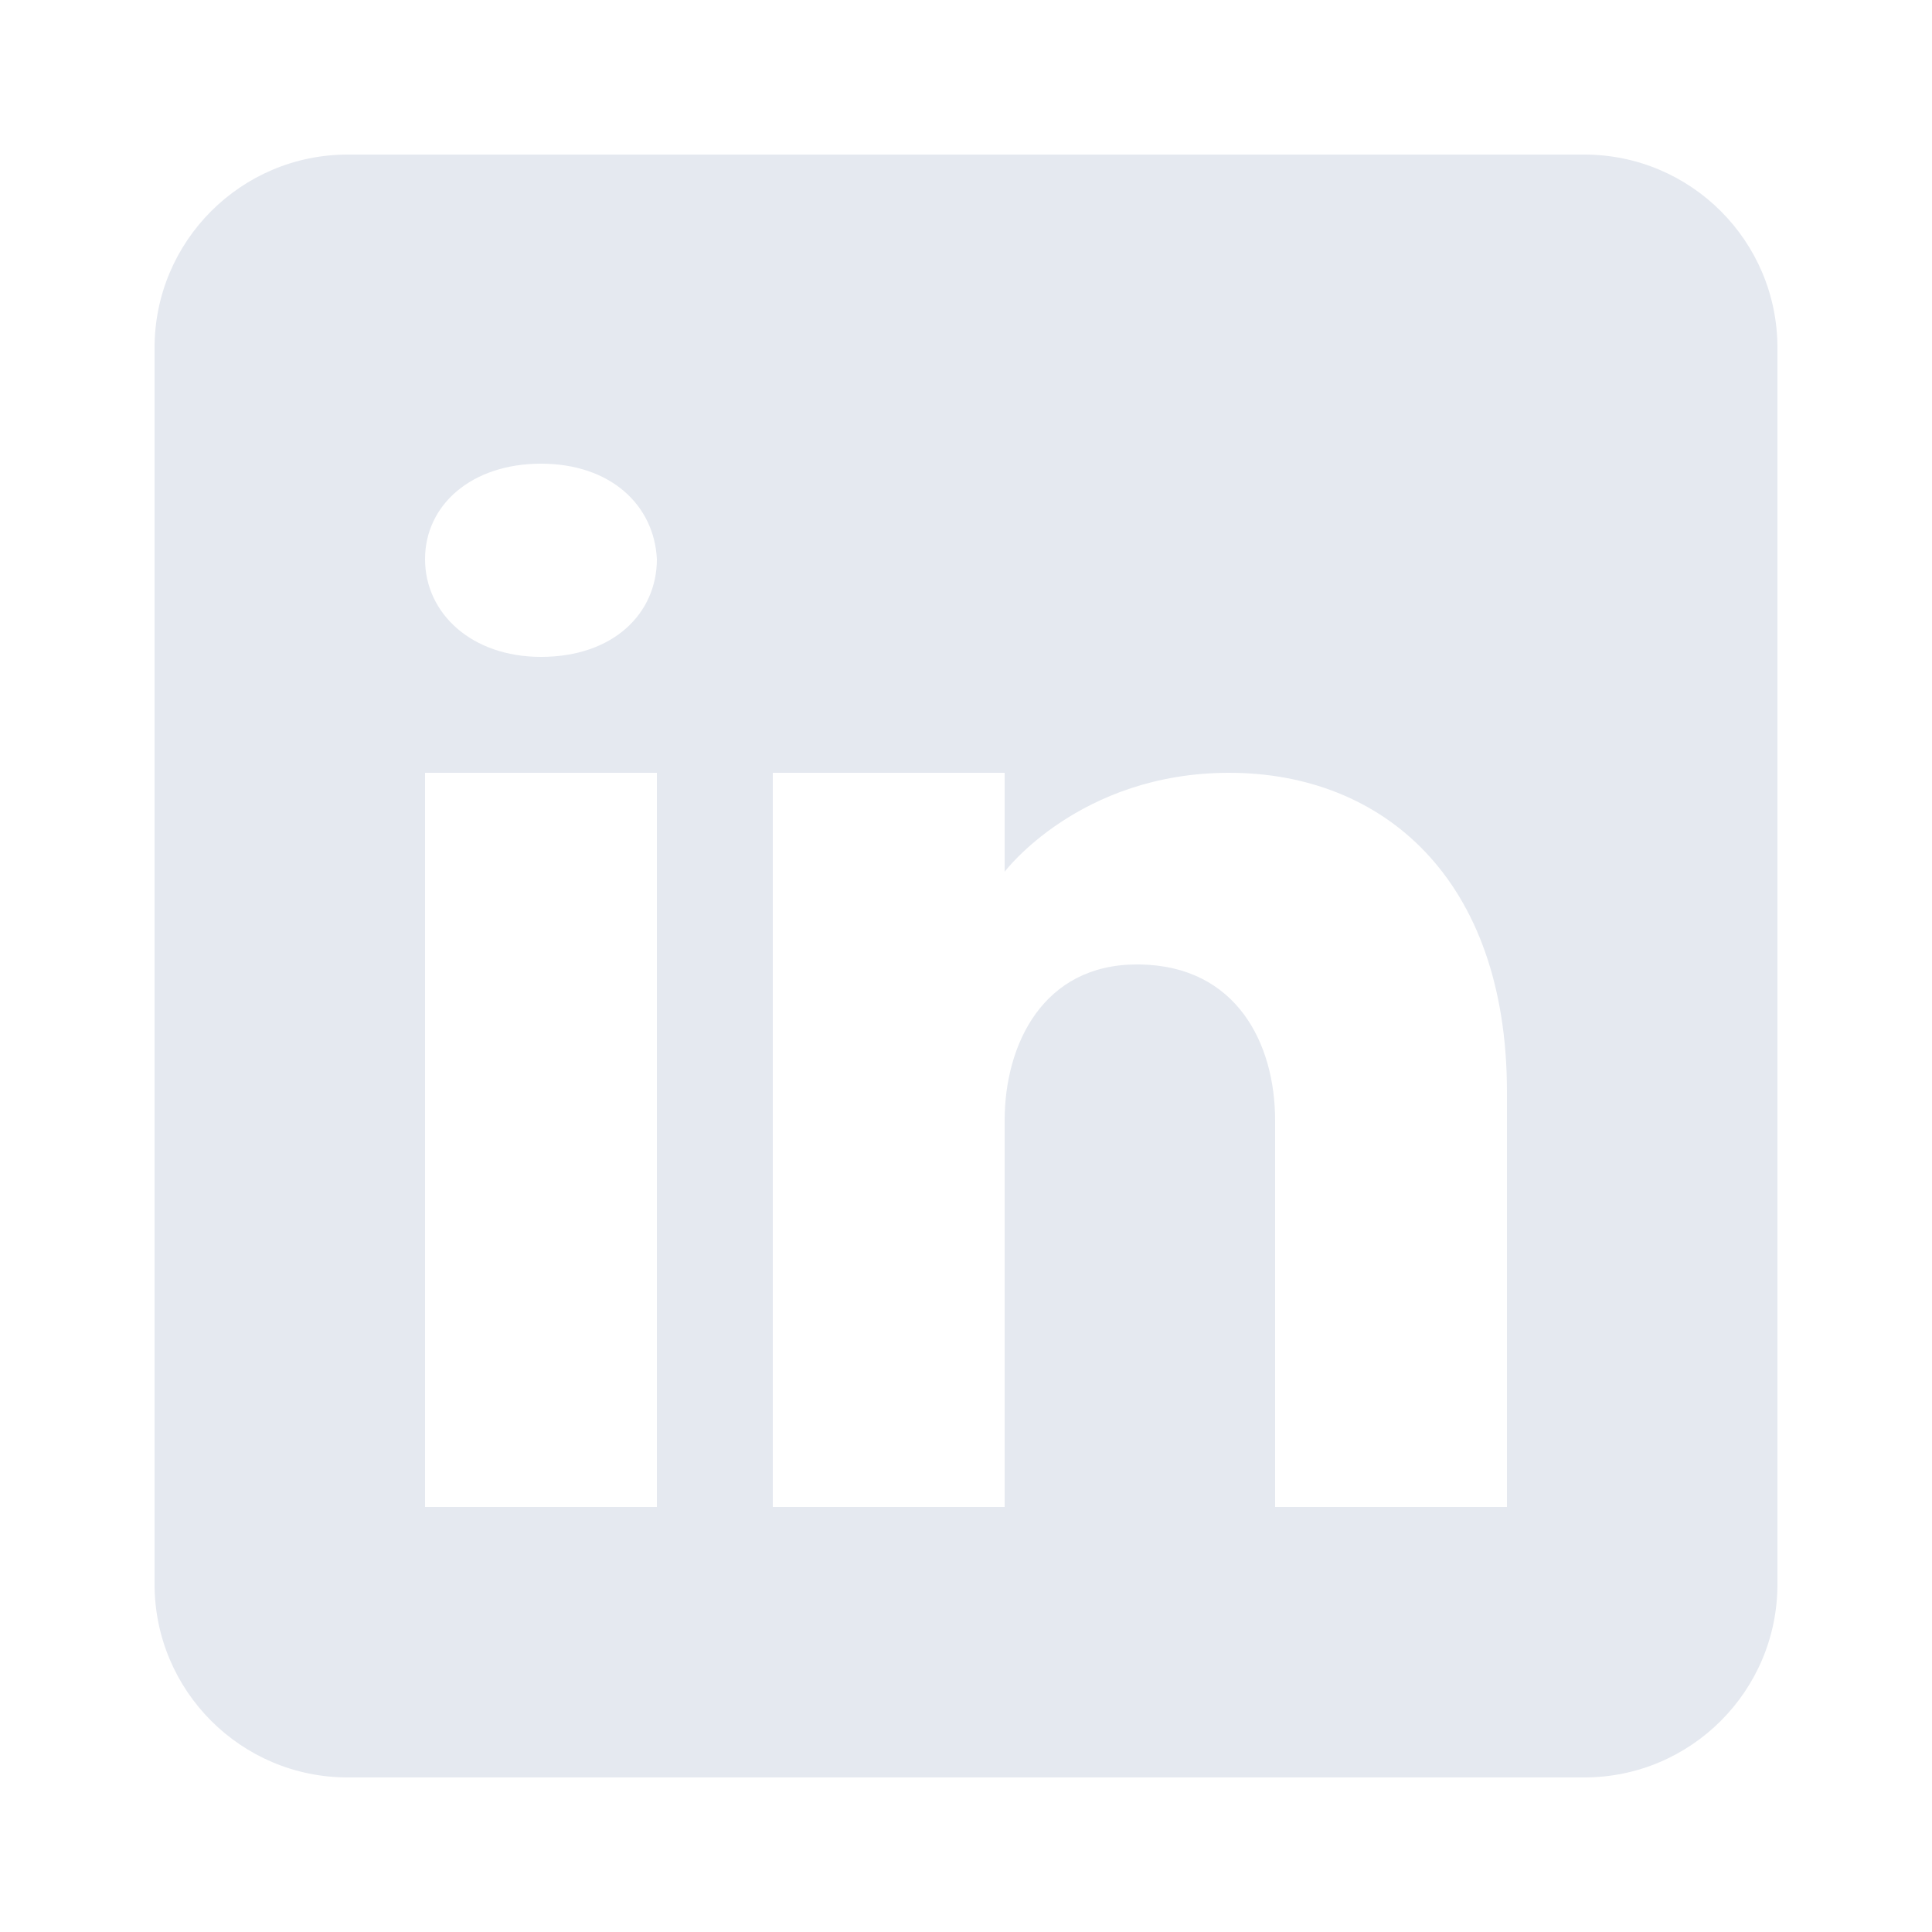
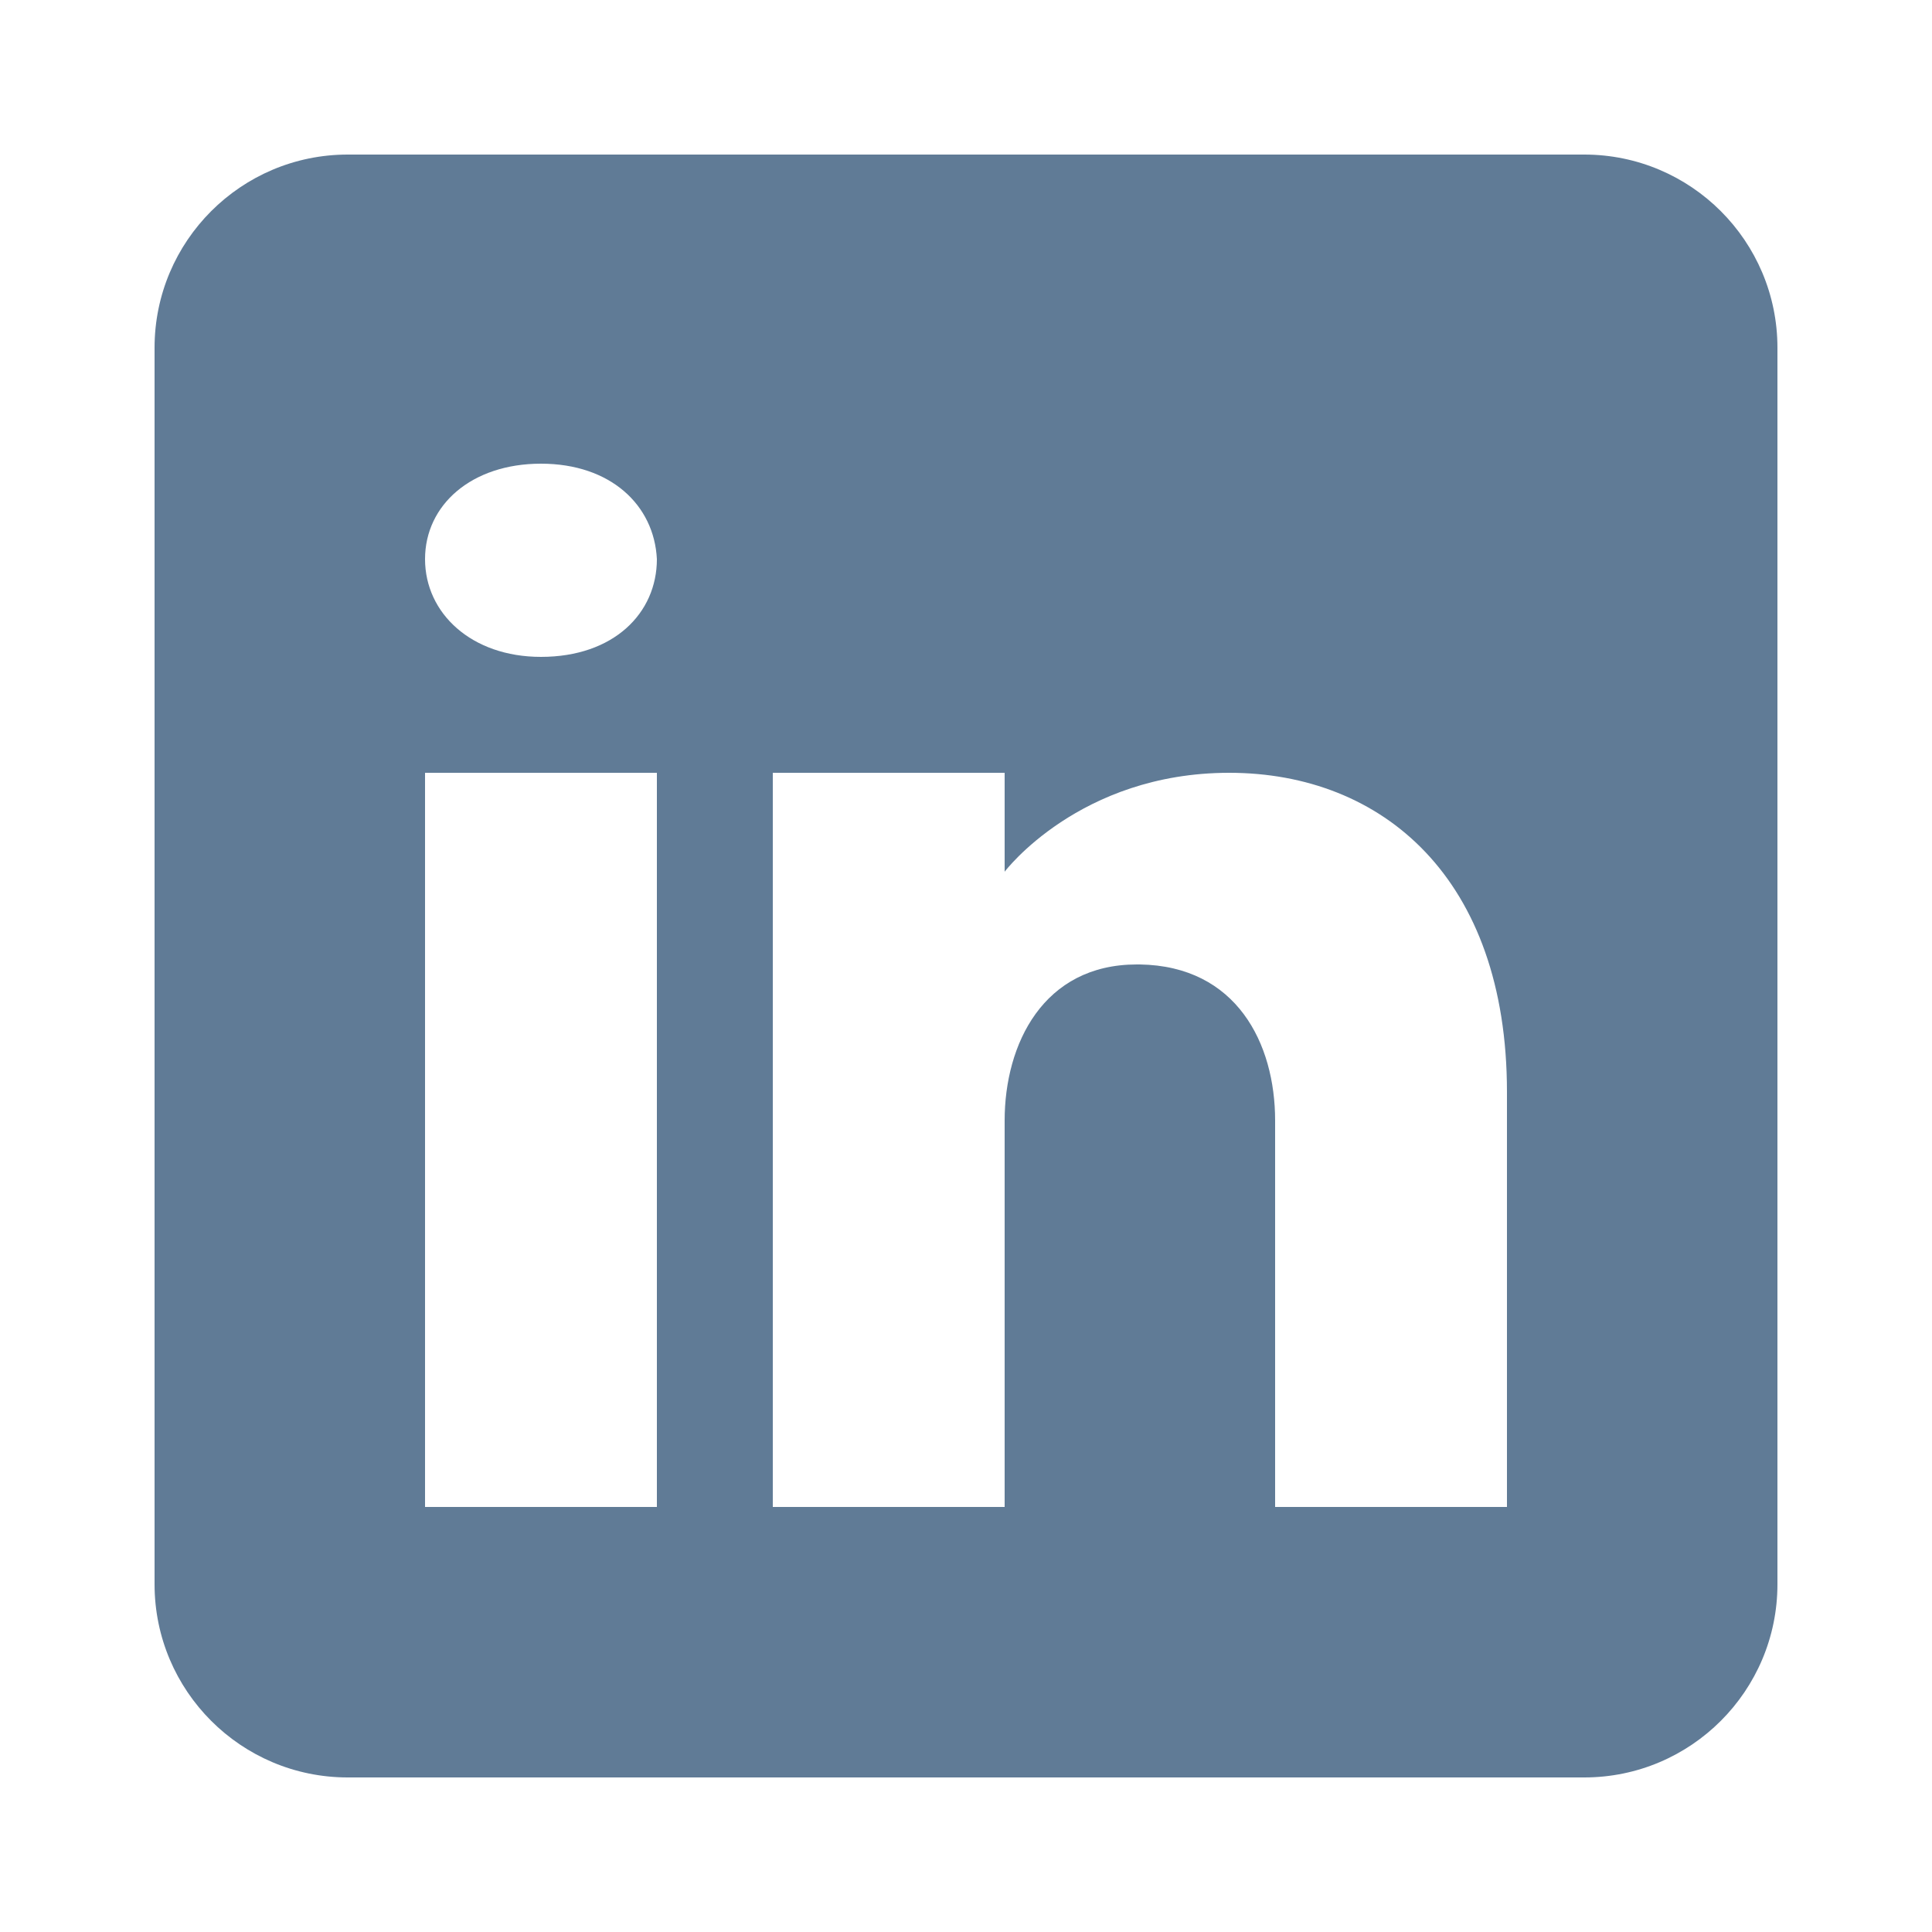
<svg xmlns="http://www.w3.org/2000/svg" viewBox="0,0,256,256" width="16px" height="16px">
-   <g fill="#e5e9f0" fill-rule="nonzero" stroke="none" stroke-width="1" stroke-linecap="butt" stroke-linejoin="miter" stroke-miterlimit="10" stroke-dasharray="" stroke-dashoffset="0" font-family="none" font-weight="none" font-size="none" text-anchor="none" style="mix-blend-mode: normal">
+   <g fill="#607b96" fill-rule="nonzero" stroke="none" stroke-width="1" stroke-linecap="butt" stroke-linejoin="miter" stroke-miterlimit="10" stroke-dasharray="" stroke-dashoffset="0" font-family="none" font-weight="none" font-size="none" text-anchor="none" style="mix-blend-mode: normal">
    <g transform="scale(5.12,5.12)">
      <path d="M41,4h-32c-2.76,0 -5,2.24 -5,5v32c0,2.76 2.24,5 5,5h32c2.76,0 5,-2.24 5,-5v-32c0,-2.76 -2.24,-5 -5,-5zM17,20v19h-6v-19zM11,14.47c0,-1.4 1.2,-2.47 3,-2.47c1.8,0 2.93,1.07 3,2.47c0,1.4 -1.12,2.53 -3,2.53c-1.8,0 -3,-1.13 -3,-2.53zM39,39h-6c0,0 0,-9.26 0,-10c0,-2 -1,-4 -3.5,-4.04h-0.08c-2.42,0 -3.42,2.06 -3.42,4.04c0,0.91 0,10 0,10h-6v-19h6v2.56c0,0 1.93,-2.56 5.81,-2.56c3.97,0 7.19,2.73 7.19,8.26z" />
    </g>
  </g>
</svg>
